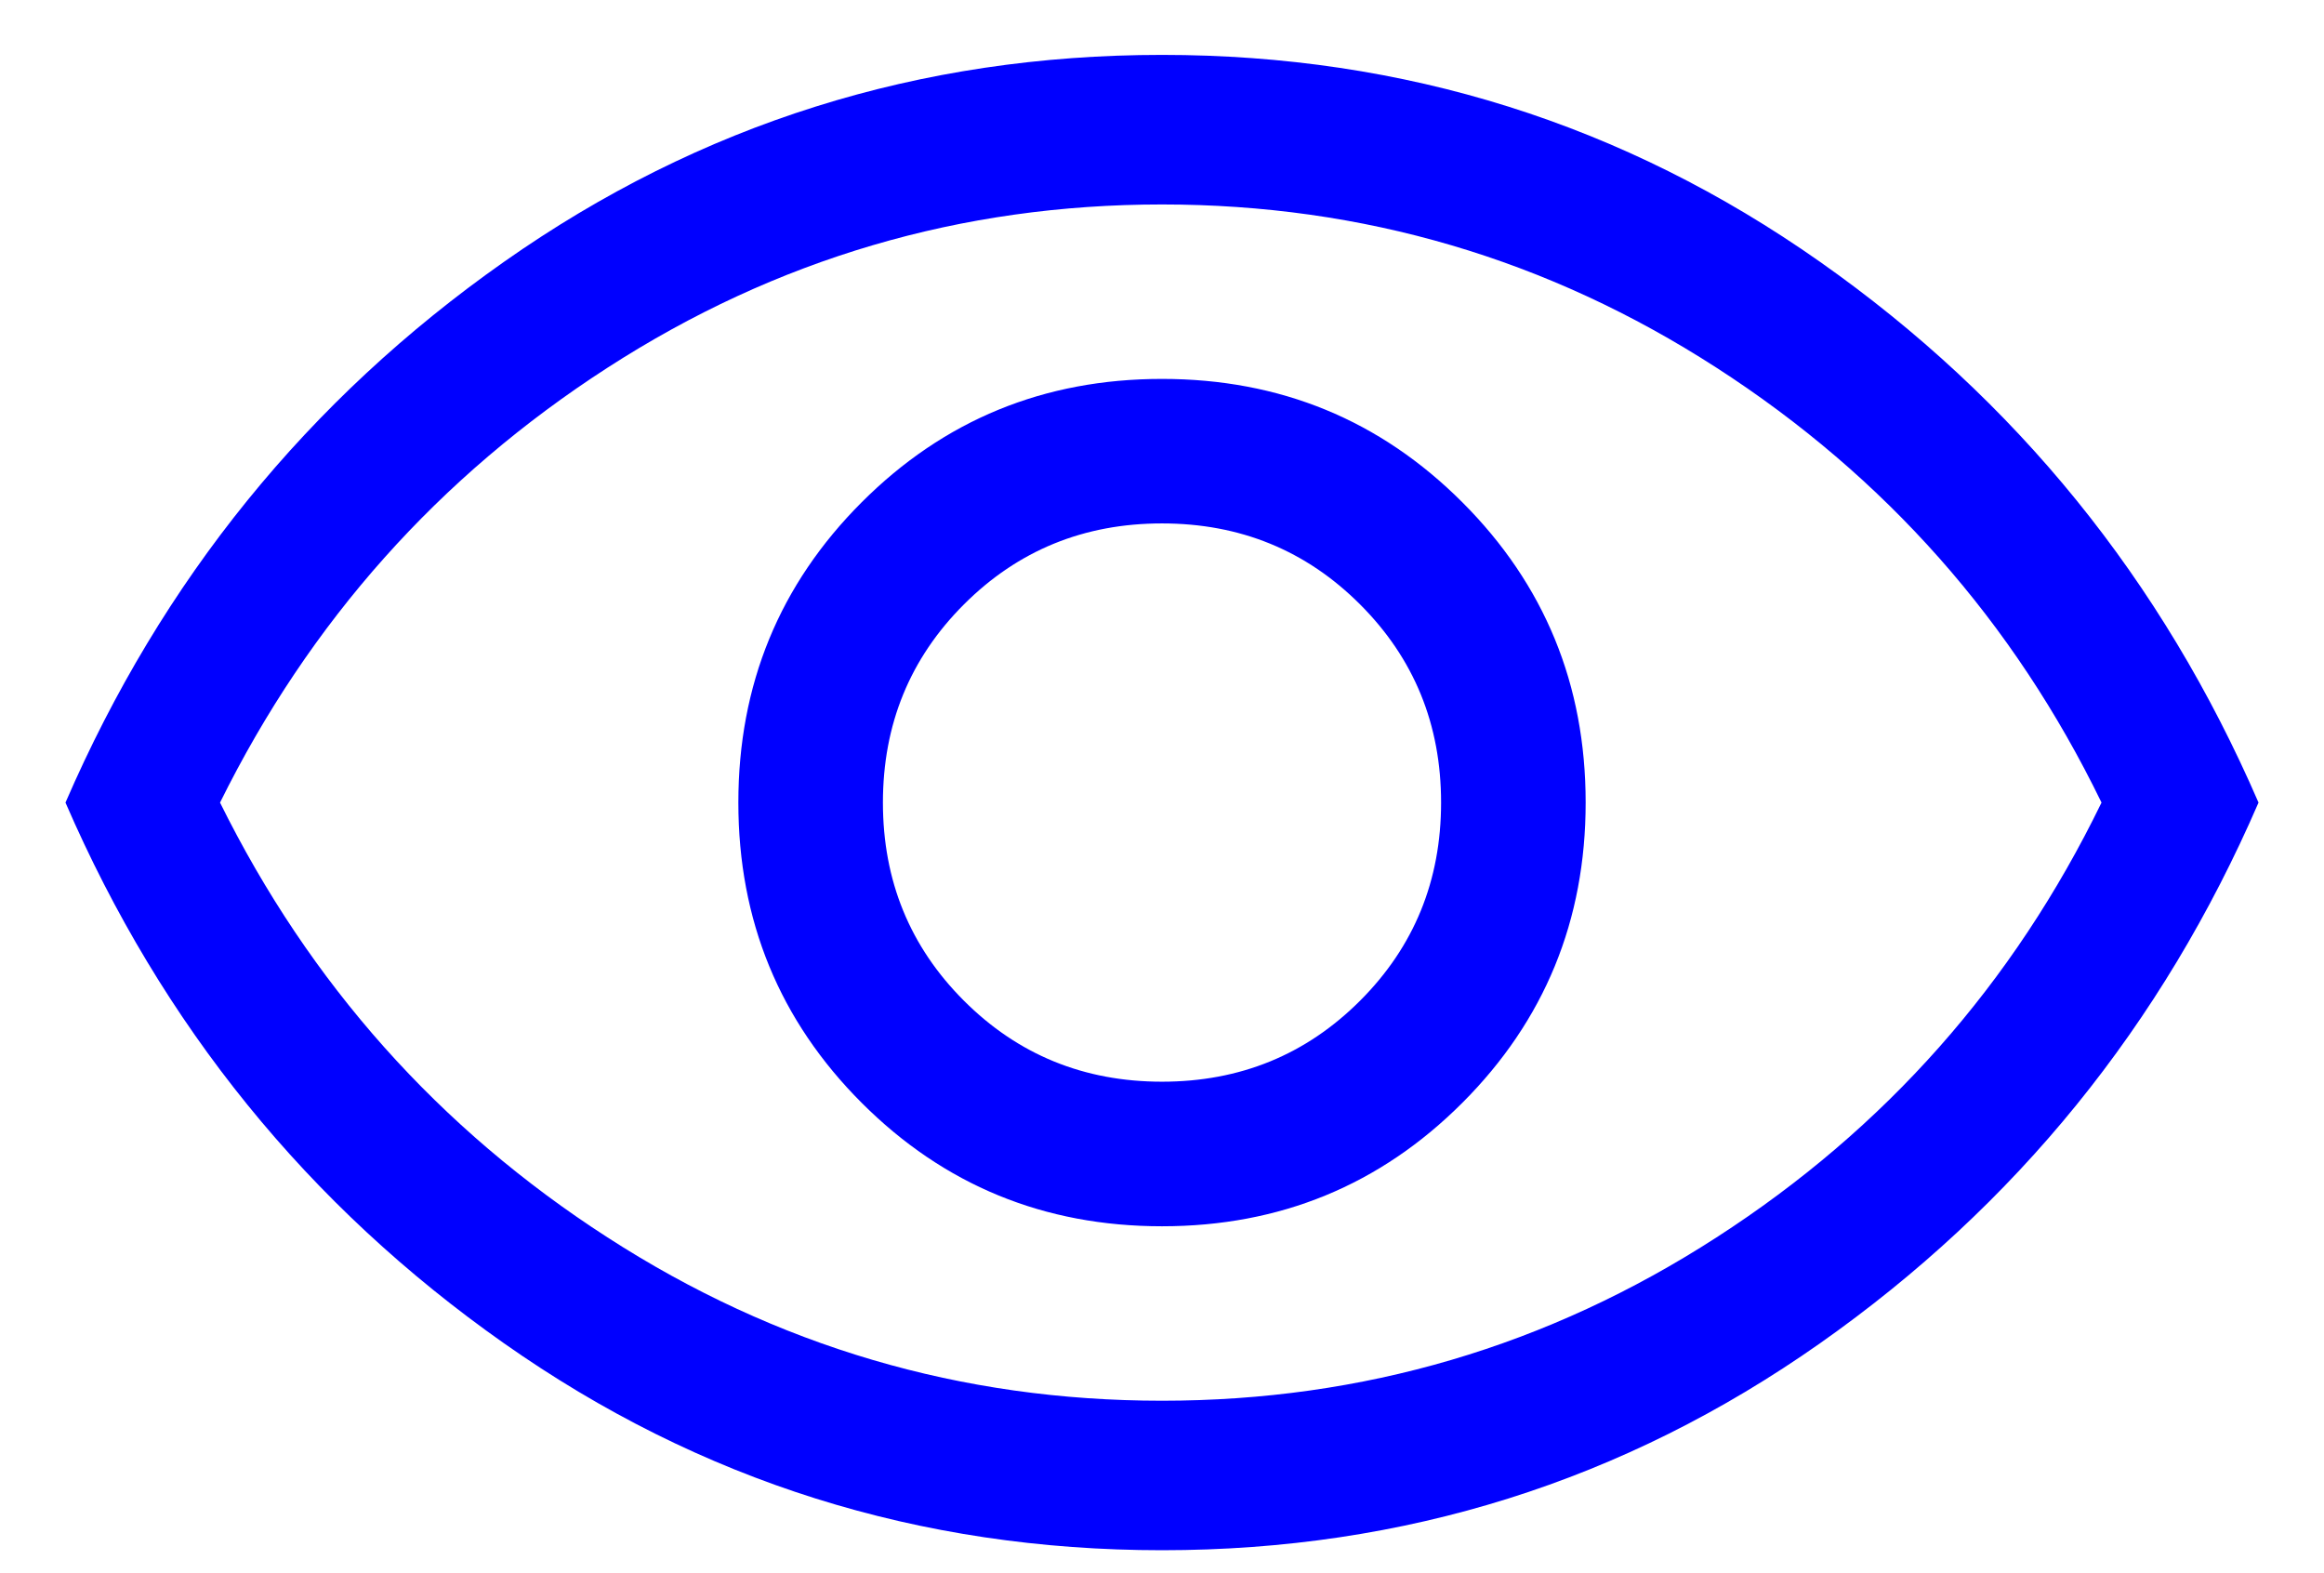
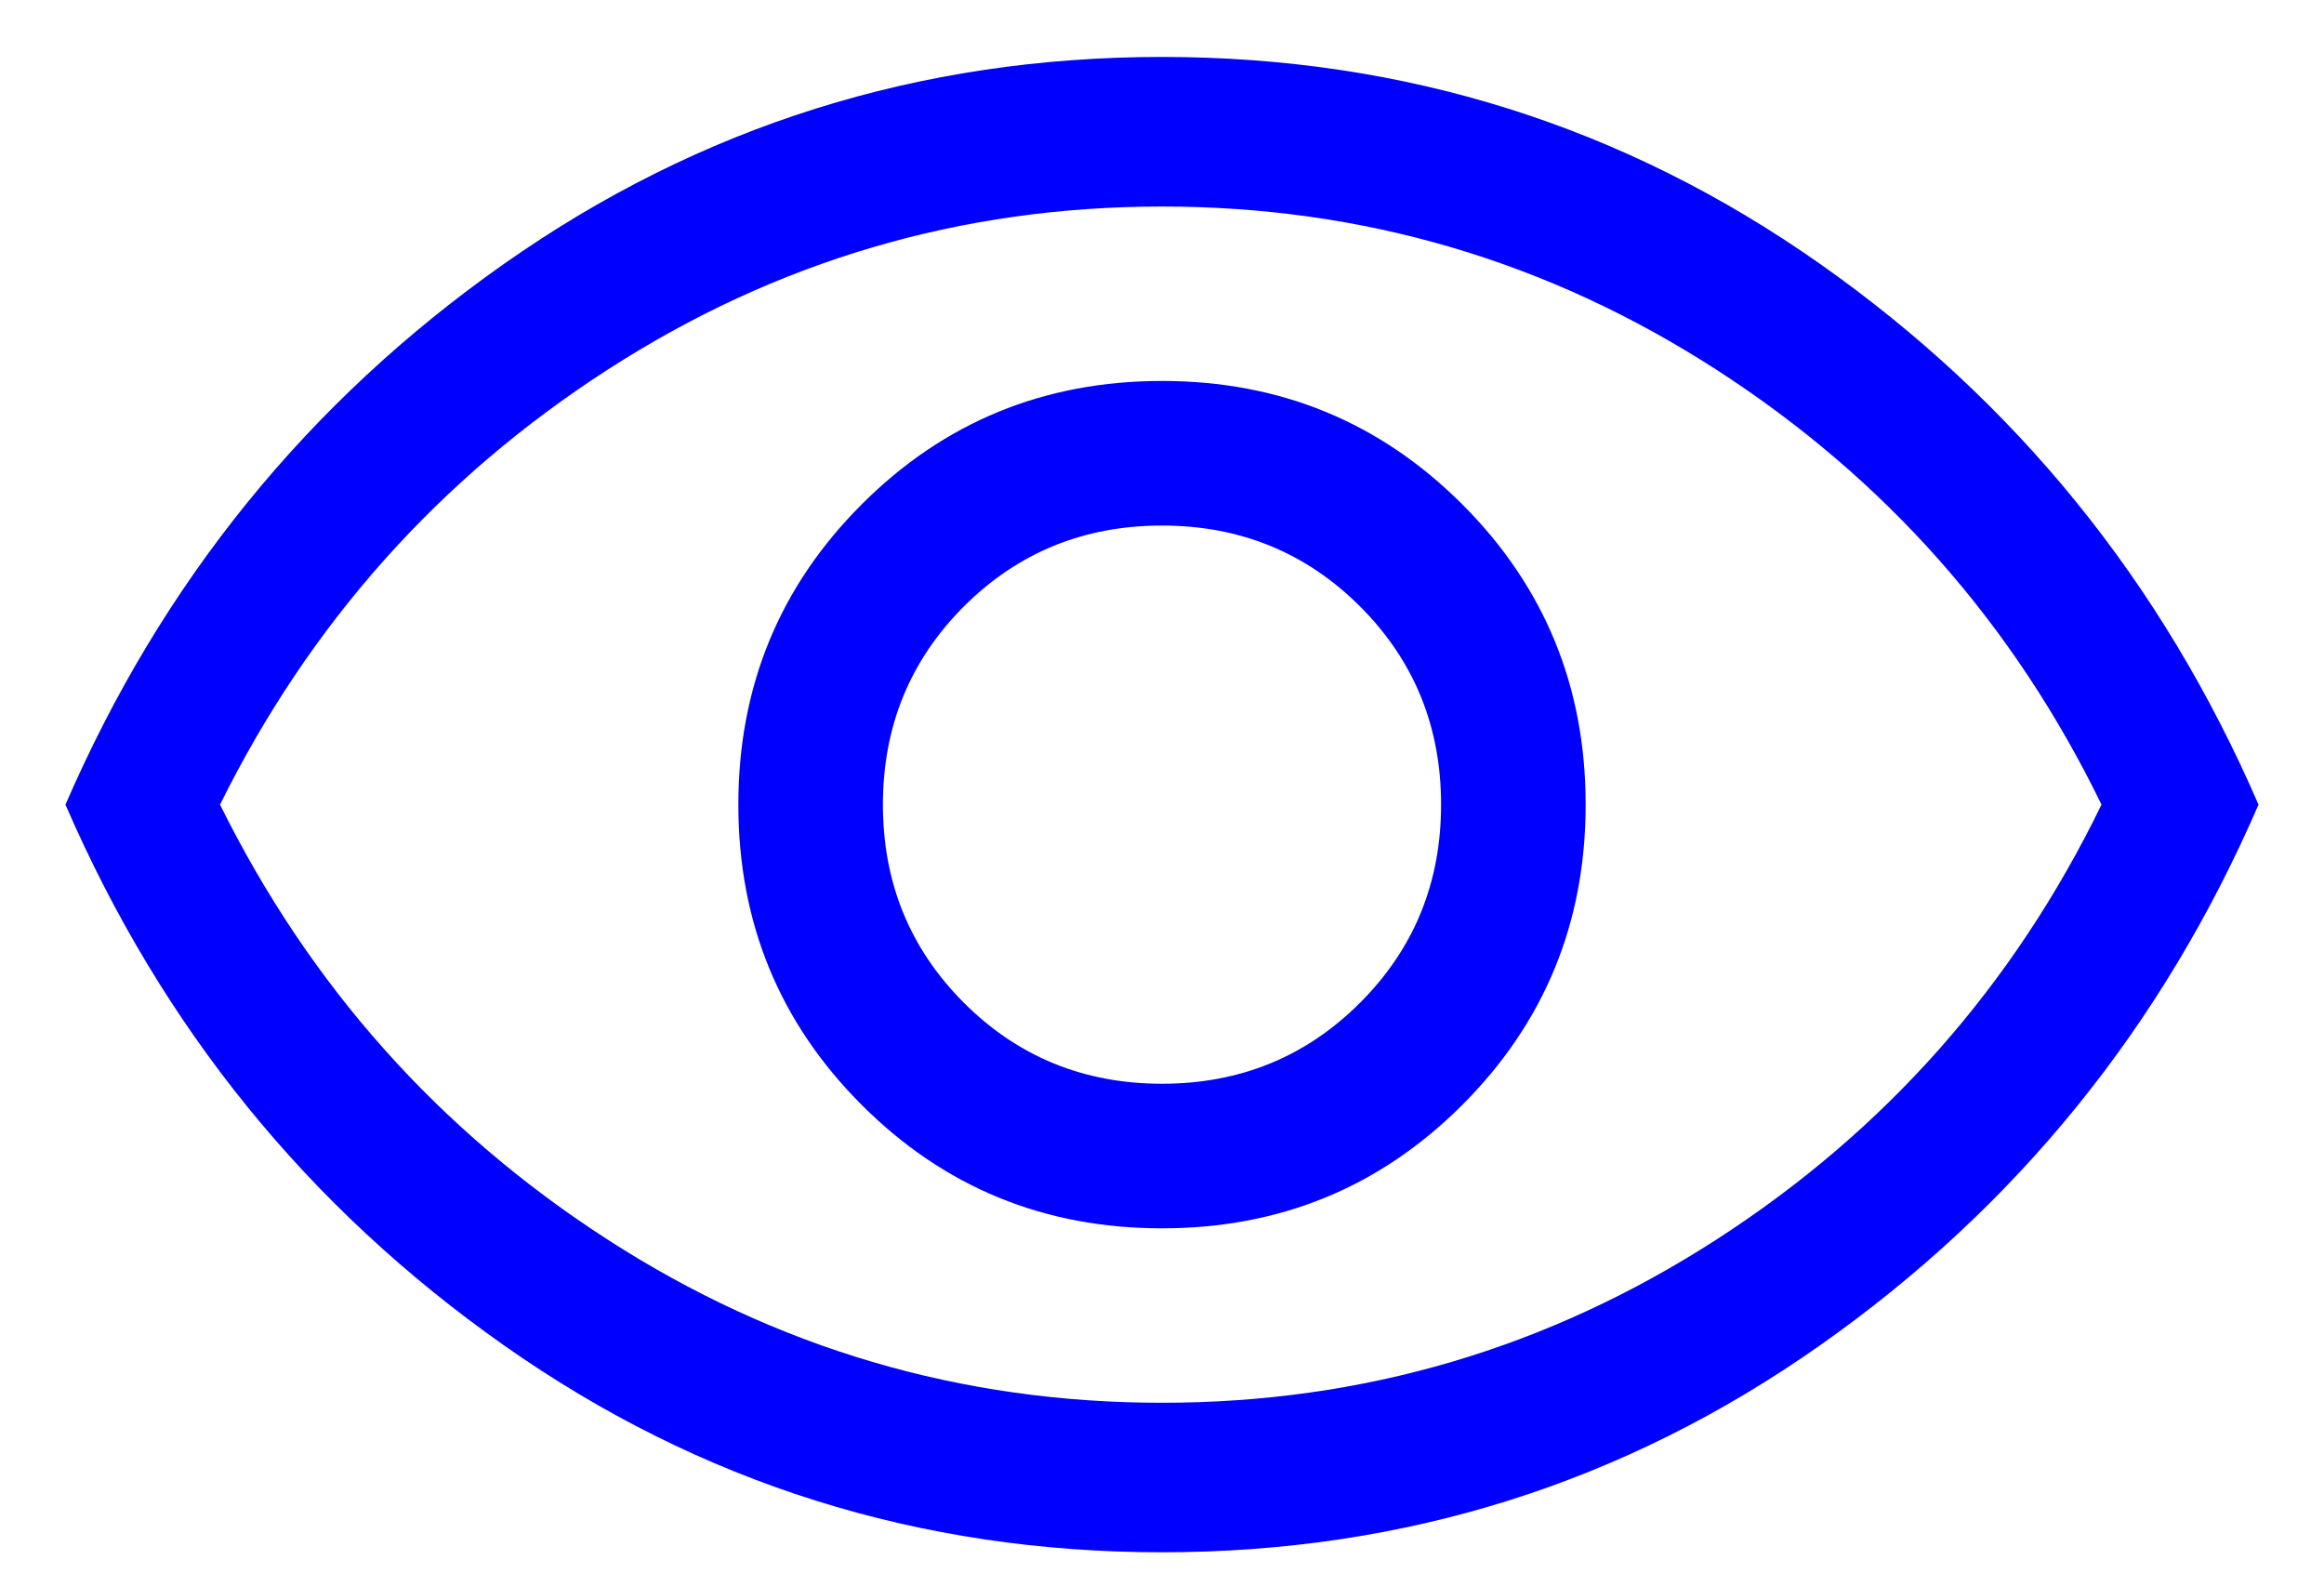
<svg xmlns="http://www.w3.org/2000/svg" width="34" height="23" viewBox="0 0 34 23" fill="none">
-   <path d="M17 17.939C18.726 17.939 20.19 17.337 21.393 16.134C22.596 14.931 23.198 13.466 23.198 11.741C23.198 10.015 22.596 8.55 21.393 7.347C20.19 6.144 18.726 5.543 17 5.543C15.274 5.543 13.81 6.144 12.607 7.347C11.404 8.55 10.802 10.015 10.802 11.741C10.802 13.466 11.404 14.931 12.607 16.134C13.81 17.337 15.274 17.939 17 17.939ZM17 15.824C15.858 15.824 14.892 15.429 14.102 14.639C13.312 13.849 12.917 12.883 12.917 11.741C12.917 10.598 13.312 9.632 14.102 8.842C14.892 8.052 15.858 7.657 17 7.657C18.142 7.657 19.108 8.052 19.898 8.842C20.688 9.632 21.083 10.598 21.083 11.741C21.083 12.883 20.688 13.849 19.898 14.639C19.108 15.429 18.142 15.824 17 15.824ZM17 22.678C13.451 22.678 10.243 21.669 7.375 19.652C4.507 17.635 2.368 14.998 0.958 11.741C2.368 8.484 4.507 5.846 7.375 3.829C10.243 1.812 13.451 0.803 17 0.803C20.549 0.803 23.757 1.812 26.625 3.829C29.493 5.846 31.632 8.484 33.042 11.741C31.632 14.998 29.493 17.635 26.625 19.652C23.757 21.669 20.549 22.678 17 22.678ZM17 20.491C19.941 20.491 22.645 19.695 25.112 18.102C27.579 16.511 29.457 14.39 30.745 11.741C29.457 9.091 27.579 6.971 25.112 5.379C22.645 3.787 19.941 2.991 17 2.991C14.059 2.991 11.355 3.787 8.888 5.379C6.421 6.971 4.531 9.091 3.219 11.741C4.531 14.39 6.421 16.511 8.888 18.102C11.355 19.695 14.059 20.491 17 20.491Z" fill="#0000FF" />
+   <path d="M17 17.969C18.726 17.969 20.19 17.367 21.393 16.164C22.596 14.961 23.198 13.497 23.198 11.771C23.198 10.045 22.596 8.581 21.393 7.378C20.19 6.175 18.726 5.573 17 5.573C15.274 5.573 13.81 6.175 12.607 7.378C11.404 8.581 10.802 10.045 10.802 11.771C10.802 13.497 11.404 14.961 12.607 16.164C13.81 17.367 15.274 17.969 17 17.969ZM17 15.854C15.858 15.854 14.891 15.459 14.101 14.669C13.312 13.879 12.917 12.913 12.917 11.771C12.917 10.629 13.312 9.662 14.101 8.872C14.891 8.083 15.858 7.688 17 7.688C18.142 7.688 19.108 8.083 19.898 8.872C20.688 9.662 21.083 10.629 21.083 11.771C21.083 12.913 20.688 13.879 19.898 14.669C19.108 15.459 18.142 15.854 17 15.854ZM17 22.708C13.451 22.708 10.243 21.7 7.375 19.682C4.507 17.665 2.368 15.028 0.958 11.771C2.368 8.514 4.507 5.877 7.375 3.859C10.243 1.842 13.451 0.833 17 0.833C20.549 0.833 23.757 1.842 26.625 3.859C29.493 5.877 31.632 8.514 33.042 11.771C31.632 15.028 29.493 17.665 26.625 19.682C23.757 21.7 20.549 22.708 17 22.708ZM17 20.521C19.941 20.521 22.645 19.725 25.112 18.133C27.579 16.541 29.456 14.42 30.745 11.771C29.456 9.122 27.579 7.001 25.112 5.409C22.645 3.817 19.941 3.021 17 3.021C14.059 3.021 11.355 3.817 8.888 5.409C6.421 7.001 4.531 9.122 3.219 11.771C4.531 14.42 6.421 16.541 8.888 18.133C11.355 19.725 14.059 20.521 17 20.521Z" fill="#0000FF" />
</svg>
